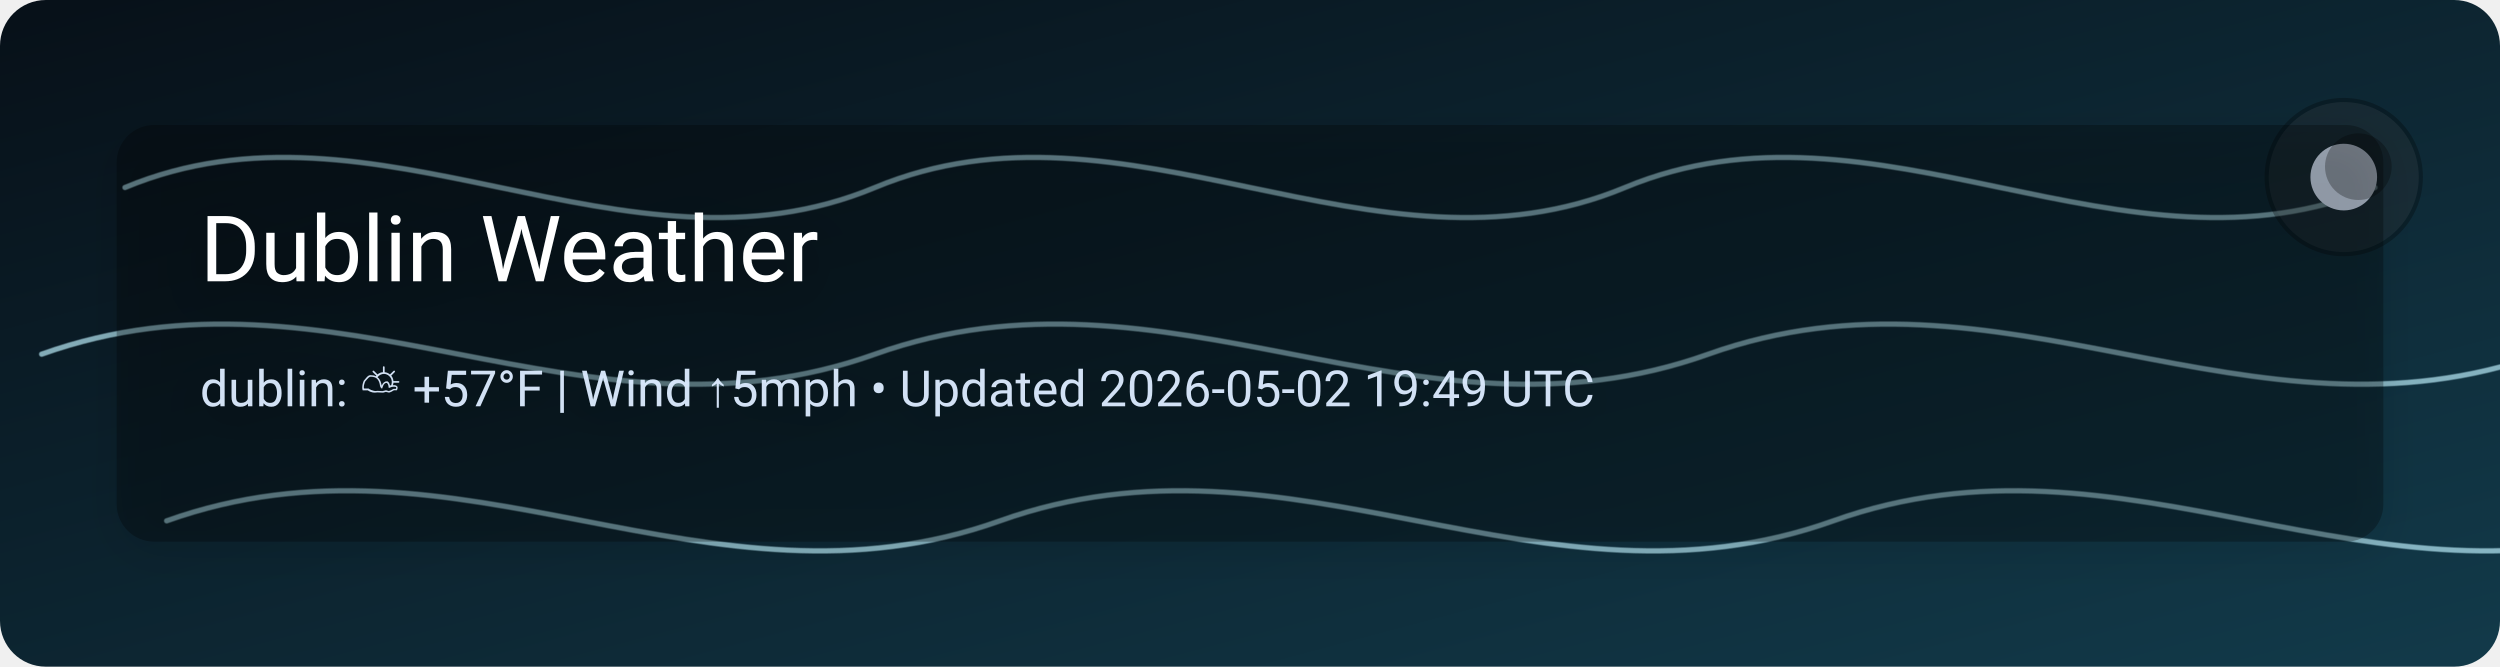
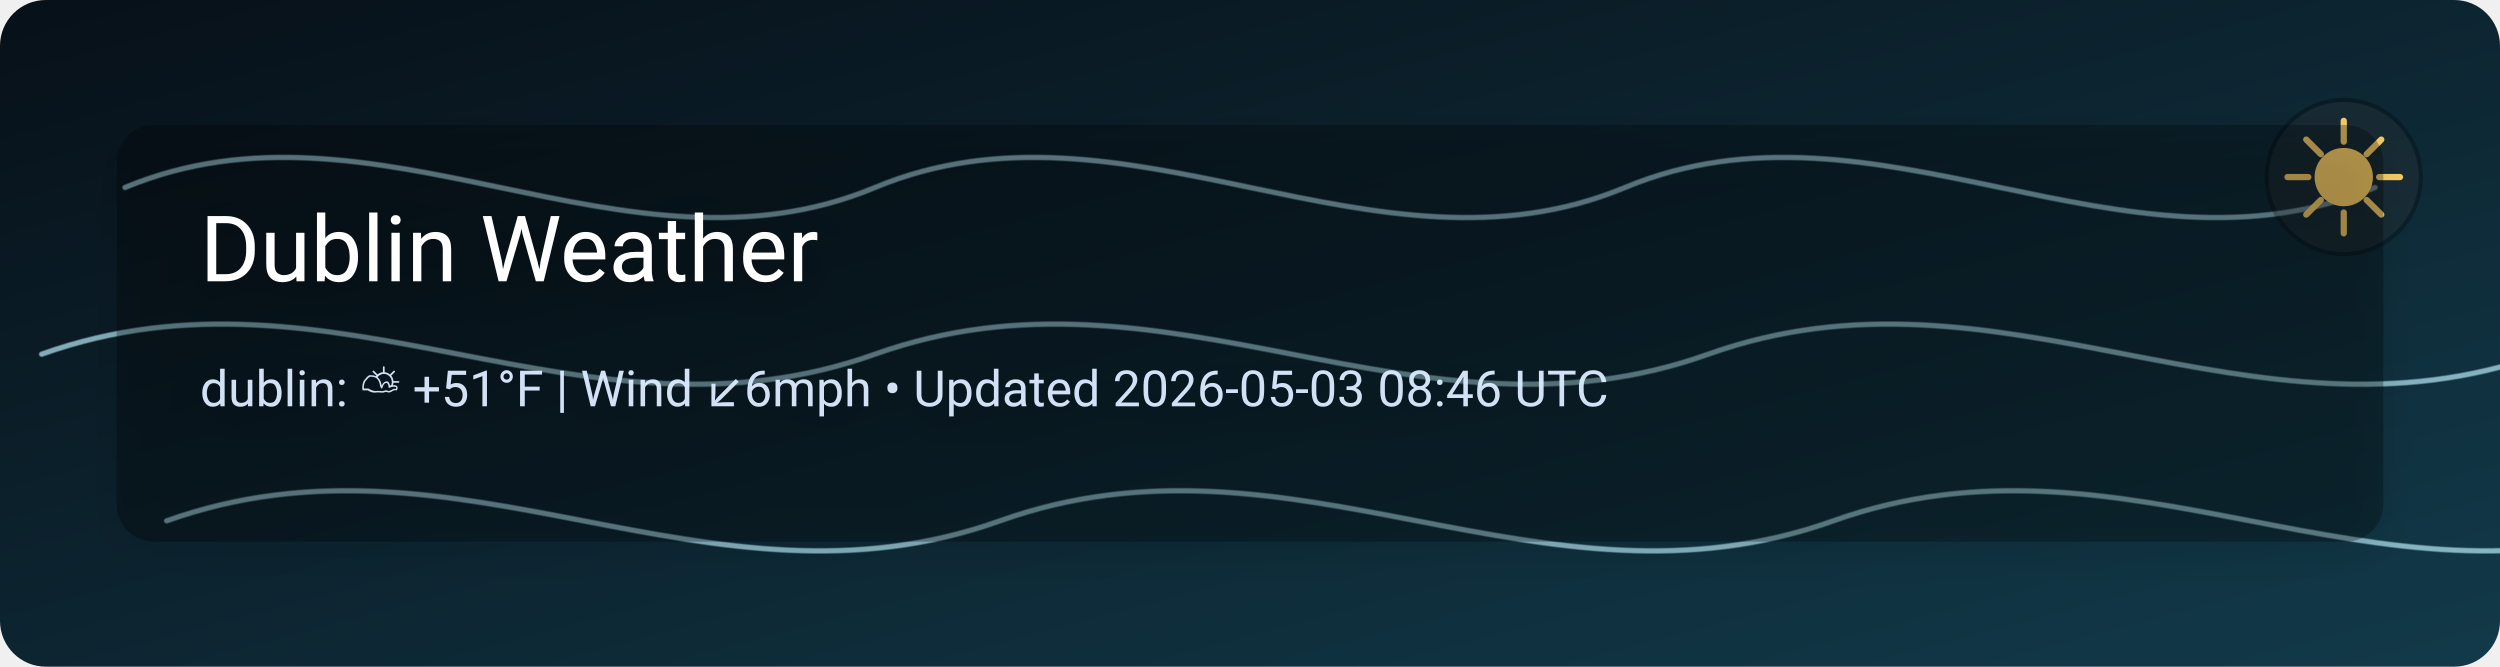
<svg xmlns="http://www.w3.org/2000/svg" width="1200" height="320" viewBox="0 0 1200 320">
  <defs>
    <linearGradient id="g" x1="0" y1="0" x2="1" y2="1">
      <stop offset="0" stop-color="#071018" />
      <stop offset="1" stop-color="#123a4a" />
    </linearGradient>
    <filter id="shadow" x="-20%" y="-20%" width="140%" height="140%">
      <feDropShadow dx="0" dy="6" stdDeviation="10" flood-color="#000" flood-opacity="0.35" />
    </filter>
  </defs>
  <style>
    .title { font: 44px system-ui, -apple-system, Segoe UI, Roboto, Arial; fill: #fff; }
    .sub   { font: 24px system-ui, -apple-system, Segoe UI, Roboto, Arial; fill: #dbeafe; opacity: .95; }
    .card  { fill: rgba(0,0,0,0.28); }

    @keyframes scrollDown { from { transform: translateY(-320px); } to { transform: translateY(0px); } }
    @keyframes scrollRight{ from { transform: translateX(-600px); } to { transform: translateX(0px); } }
    @keyframes scrollLeft { from { transform: translateX(0px); } to { transform: translateX(-600px); } }
    @keyframes driftDiag  { from { transform: translate(-180px,-140px); } to { transform: translate(180px,140px); } }
    @keyframes flash { 0%,90%,100% { opacity: 0; } 91%,93% { opacity: .65; } 94% { opacity: .1; } 95% { opacity: .45; } }

    .layerSlow  { opacity: .22; }
    .layerMed   { opacity: .30; }
    .layerFast  { opacity: .40; }

    .rainSlow { animation: scrollDown 2.6s linear infinite; }
    .rainMed  { animation: scrollDown 1.7s linear infinite; }
    .rainFast { animation: scrollDown 1.1s linear infinite; }

    .windSlow { animation: scrollRight 7.2s linear infinite; }
    .windMed  { animation: scrollRight 4.8s linear infinite; }
    .windFast { animation: scrollRight 3.2s linear infinite; }

    .fogSlow  { animation: scrollLeft 18s ease-in-out infinite; }
    .fogMed   { animation: scrollLeft 12s ease-in-out infinite; }
    .fogFast  { animation: scrollLeft 8s  ease-in-out infinite; }

    .snowSlow { animation: driftDiag 10s linear infinite; }
    .snowMed  { animation: driftDiag 7s  linear infinite; }
    .snowFast { animation: driftDiag 5s  linear infinite; }

    .flash { animation: flash 4.8s infinite; }

    /* Badge subtle float */
    @keyframes bob { 0%,100% { transform: translateY(0px); } 50% { transform: translateY(3px); } }
    .badge { animation: bob 2.8s ease-in-out infinite; }
  </style>
  <rect width="1200" height="320" rx="22" fill="url(#g)" />
  <g class="layerSlow windSlow" fill="none" stroke="#bff3ff" stroke-width="3" stroke-linecap="round">
    <path d="M 60 90 C 180 40, 300 140, 420 90 S 660 140, 780 90 S 1020 140, 1140 90" />
    <path d="M 20 170 C 160 120, 280 220, 420 170 S 680 220, 820 170 S 1080 220, 1220 170" />
    <path d="M 80 250 C 220 200, 340 300, 480 250 S 740 300, 880 250 S 1140 300, 1280 250" />
  </g>
  <g class="layerMed windMed" fill="none" stroke="#bff3ff" stroke-width="2.5" stroke-linecap="round">
    <path d="M 60 90 C 180 40, 300 140, 420 90 S 660 140, 780 90 S 1020 140, 1140 90" />
    <path d="M 20 170 C 160 120, 280 220, 420 170 S 680 220, 820 170 S 1080 220, 1220 170" />
    <path d="M 80 250 C 220 200, 340 300, 480 250 S 740 300, 880 250 S 1140 300, 1280 250" />
  </g>
  <g class="layerFast windFast" fill="none" stroke="#bff3ff" stroke-width="2" stroke-linecap="round">
    <path d="M 60 90 C 180 40, 300 140, 420 90 S 660 140, 780 90 S 1020 140, 1140 90" />
    <path d="M 20 170 C 160 120, 280 220, 420 170 S 680 220, 820 170 S 1080 220, 1220 170" />
    <path d="M 80 250 C 220 200, 340 300, 480 250 S 740 300, 880 250 S 1140 300, 1280 250" />
  </g>
  <g class="badge">
    <circle cx="1125" cy="85" r="38" fill="rgba(0,0,0,0.28)" />
    <circle cx="1125" cy="85" r="36" fill="rgba(255,255,255,0.06)" />
  </g>
  <g class="badge">
-     <circle cx="1125" cy="85" r="16" fill="#dbeafe" />
-     <circle cx="1132" cy="80" r="16" fill="rgba(0,0,0,0.28)" />
+     <circle cx="1125" cy="85" r="14" fill="#ffd36a" />
+     <g stroke="#ffd36a" stroke-width="3" stroke-linecap="round" opacity="0.95">
+       <line x1="1125" y1="58" x2="1125" y2="68" />
+       <line x1="1125" y1="102" x2="1125" y2="112" />
+       <line x1="1098" y1="85" x2="1108" y2="85" />
+       <line x1="1142" y1="85" x2="1152" y2="85" />
+       <line x1="1107" y1="67" x2="1114" y2="74" />
+       <line x1="1136" y1="96" x2="1143" y2="103" />
+       <line x1="1136" y1="74" x2="1143" y2="67" />
+       <line x1="1107" y1="103" x2="1114" y2="96" />
+     </g>
  </g>
  <g filter="url(#shadow)">
    <rect x="56" y="60" width="1088" height="200" rx="18" class="card" />
    <text x="96" y="135" class="title">Dublin Weather</text>
-     <text x="96" y="195" class="sub">dublin: ⛅  +57°F | Wind ↑5mph • Updated 2026-05-02 19:49 UTC</text>
+     <text x="96" y="195" class="sub">dublin: ⛅  +51°F | Wind ↙6mph • Updated 2026-05-03 08:46 UTC</text>
  </g>
</svg>
